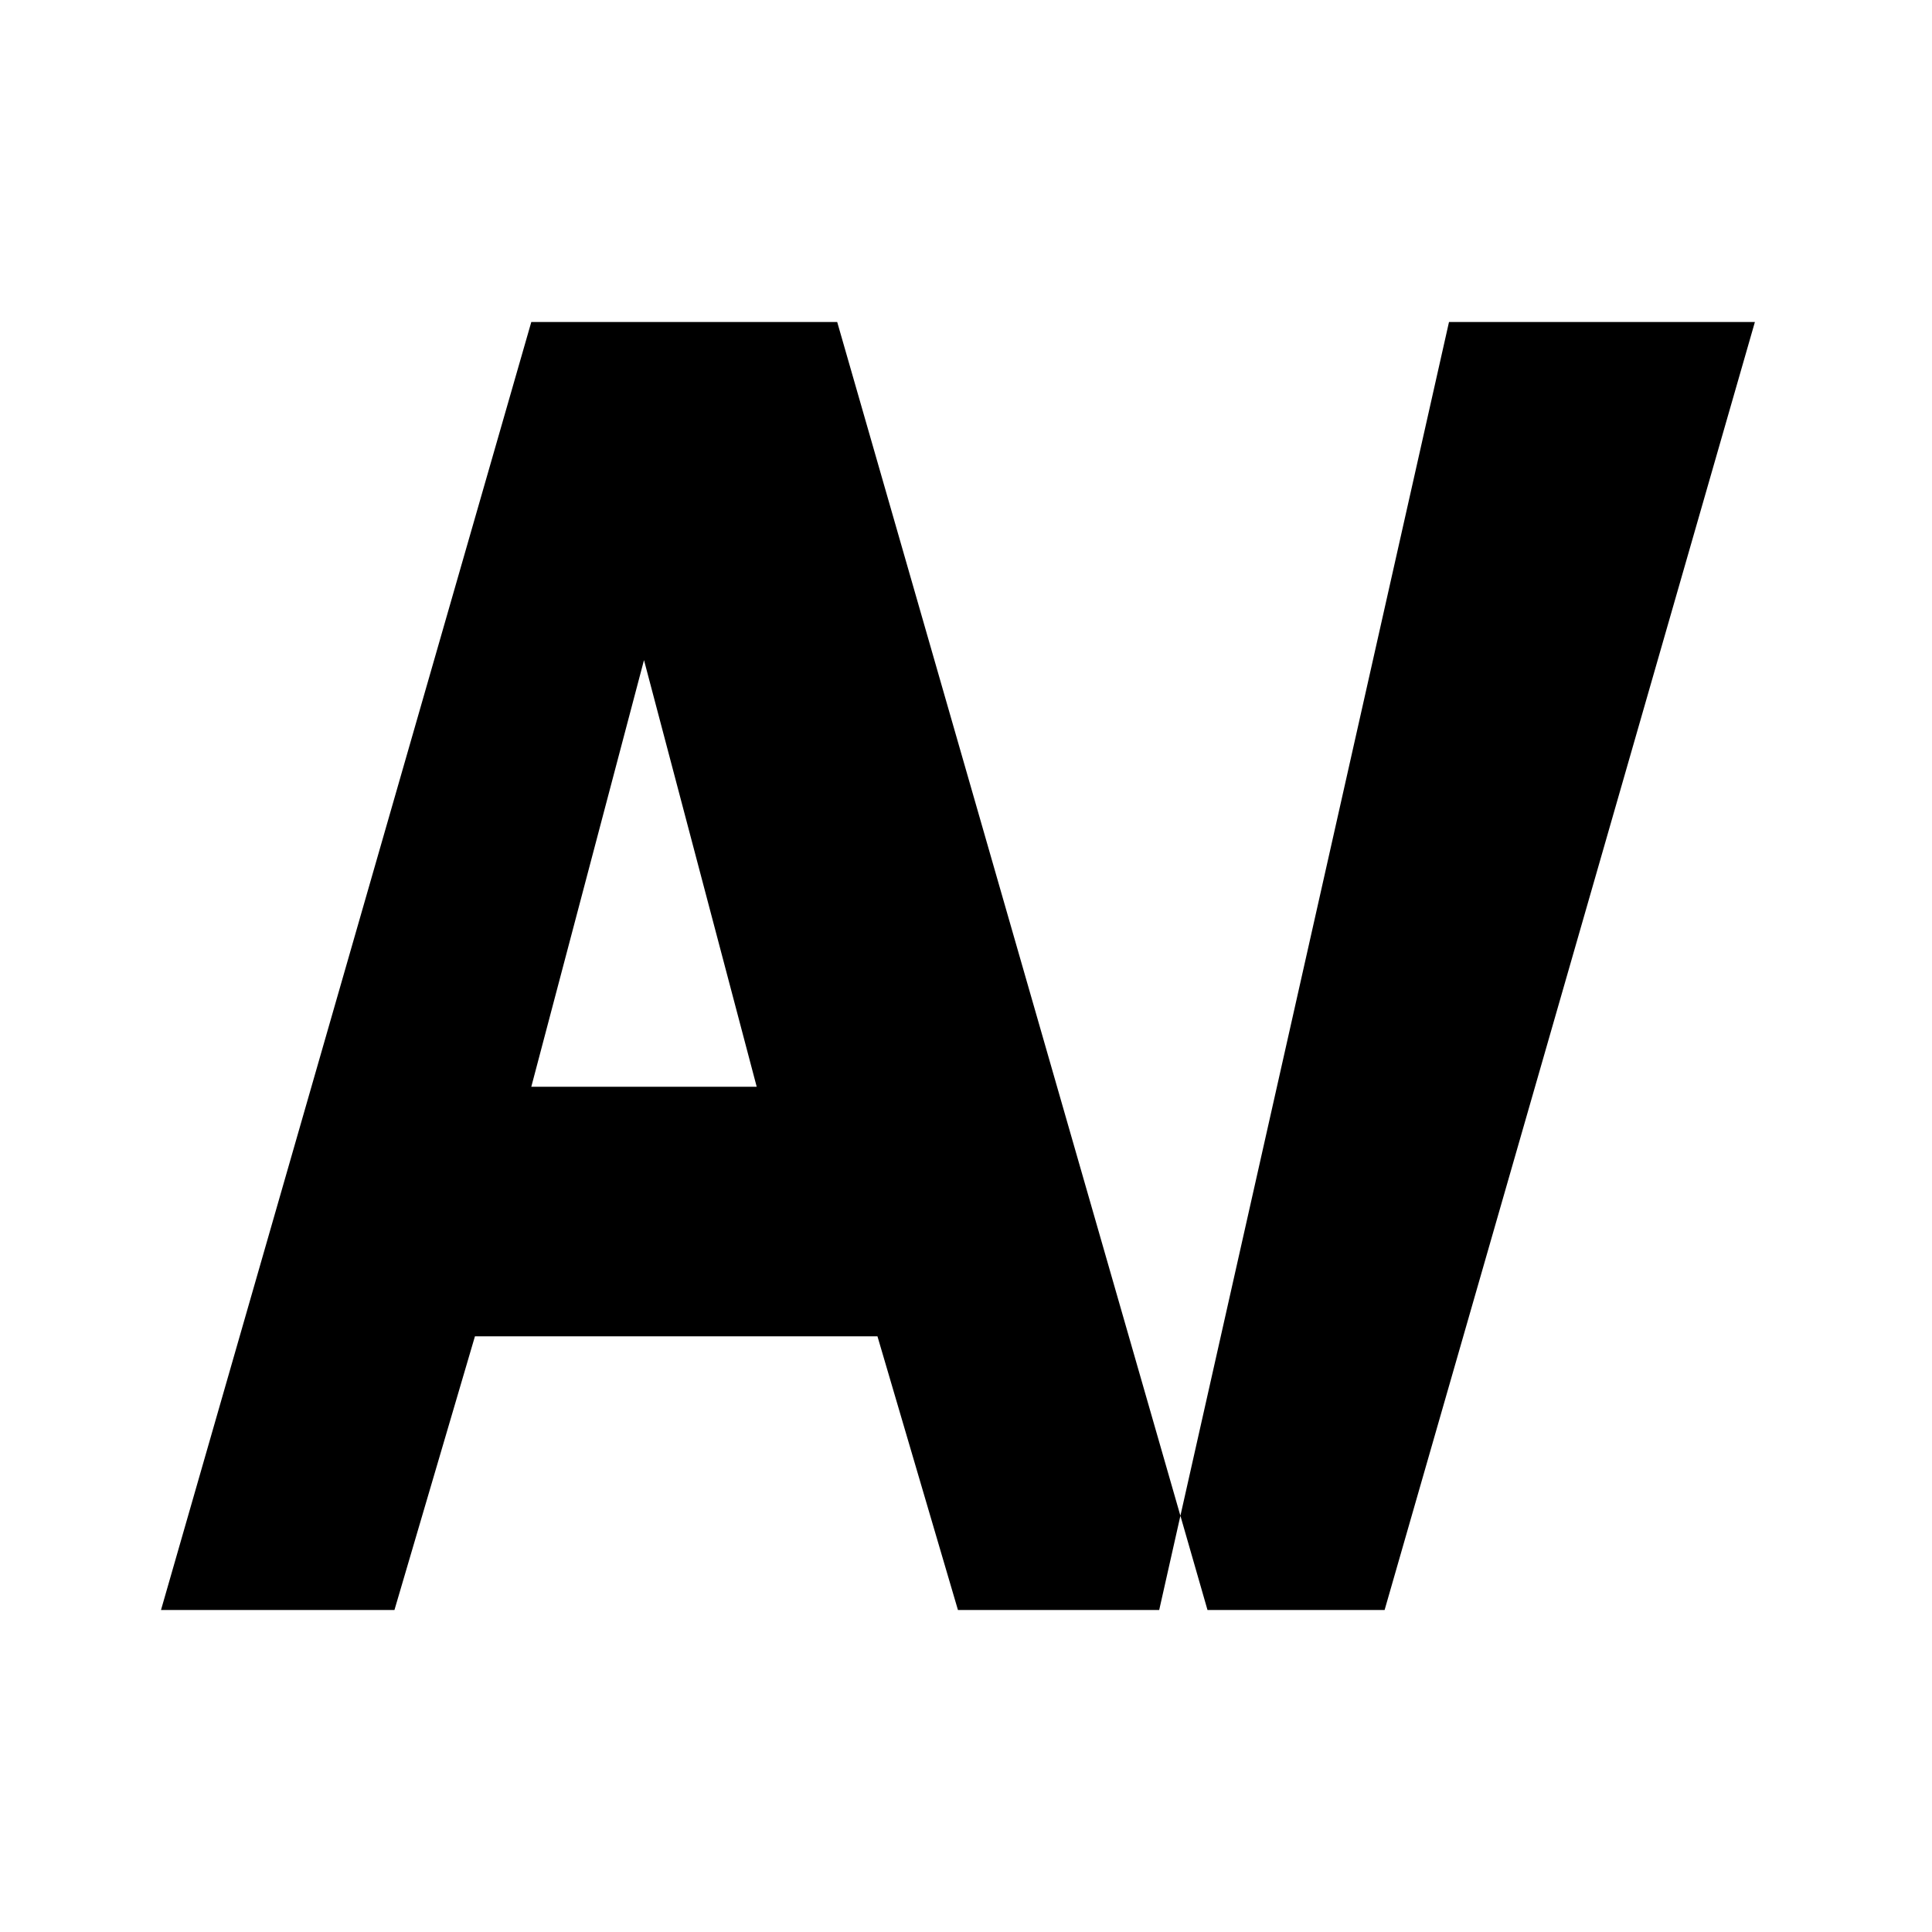
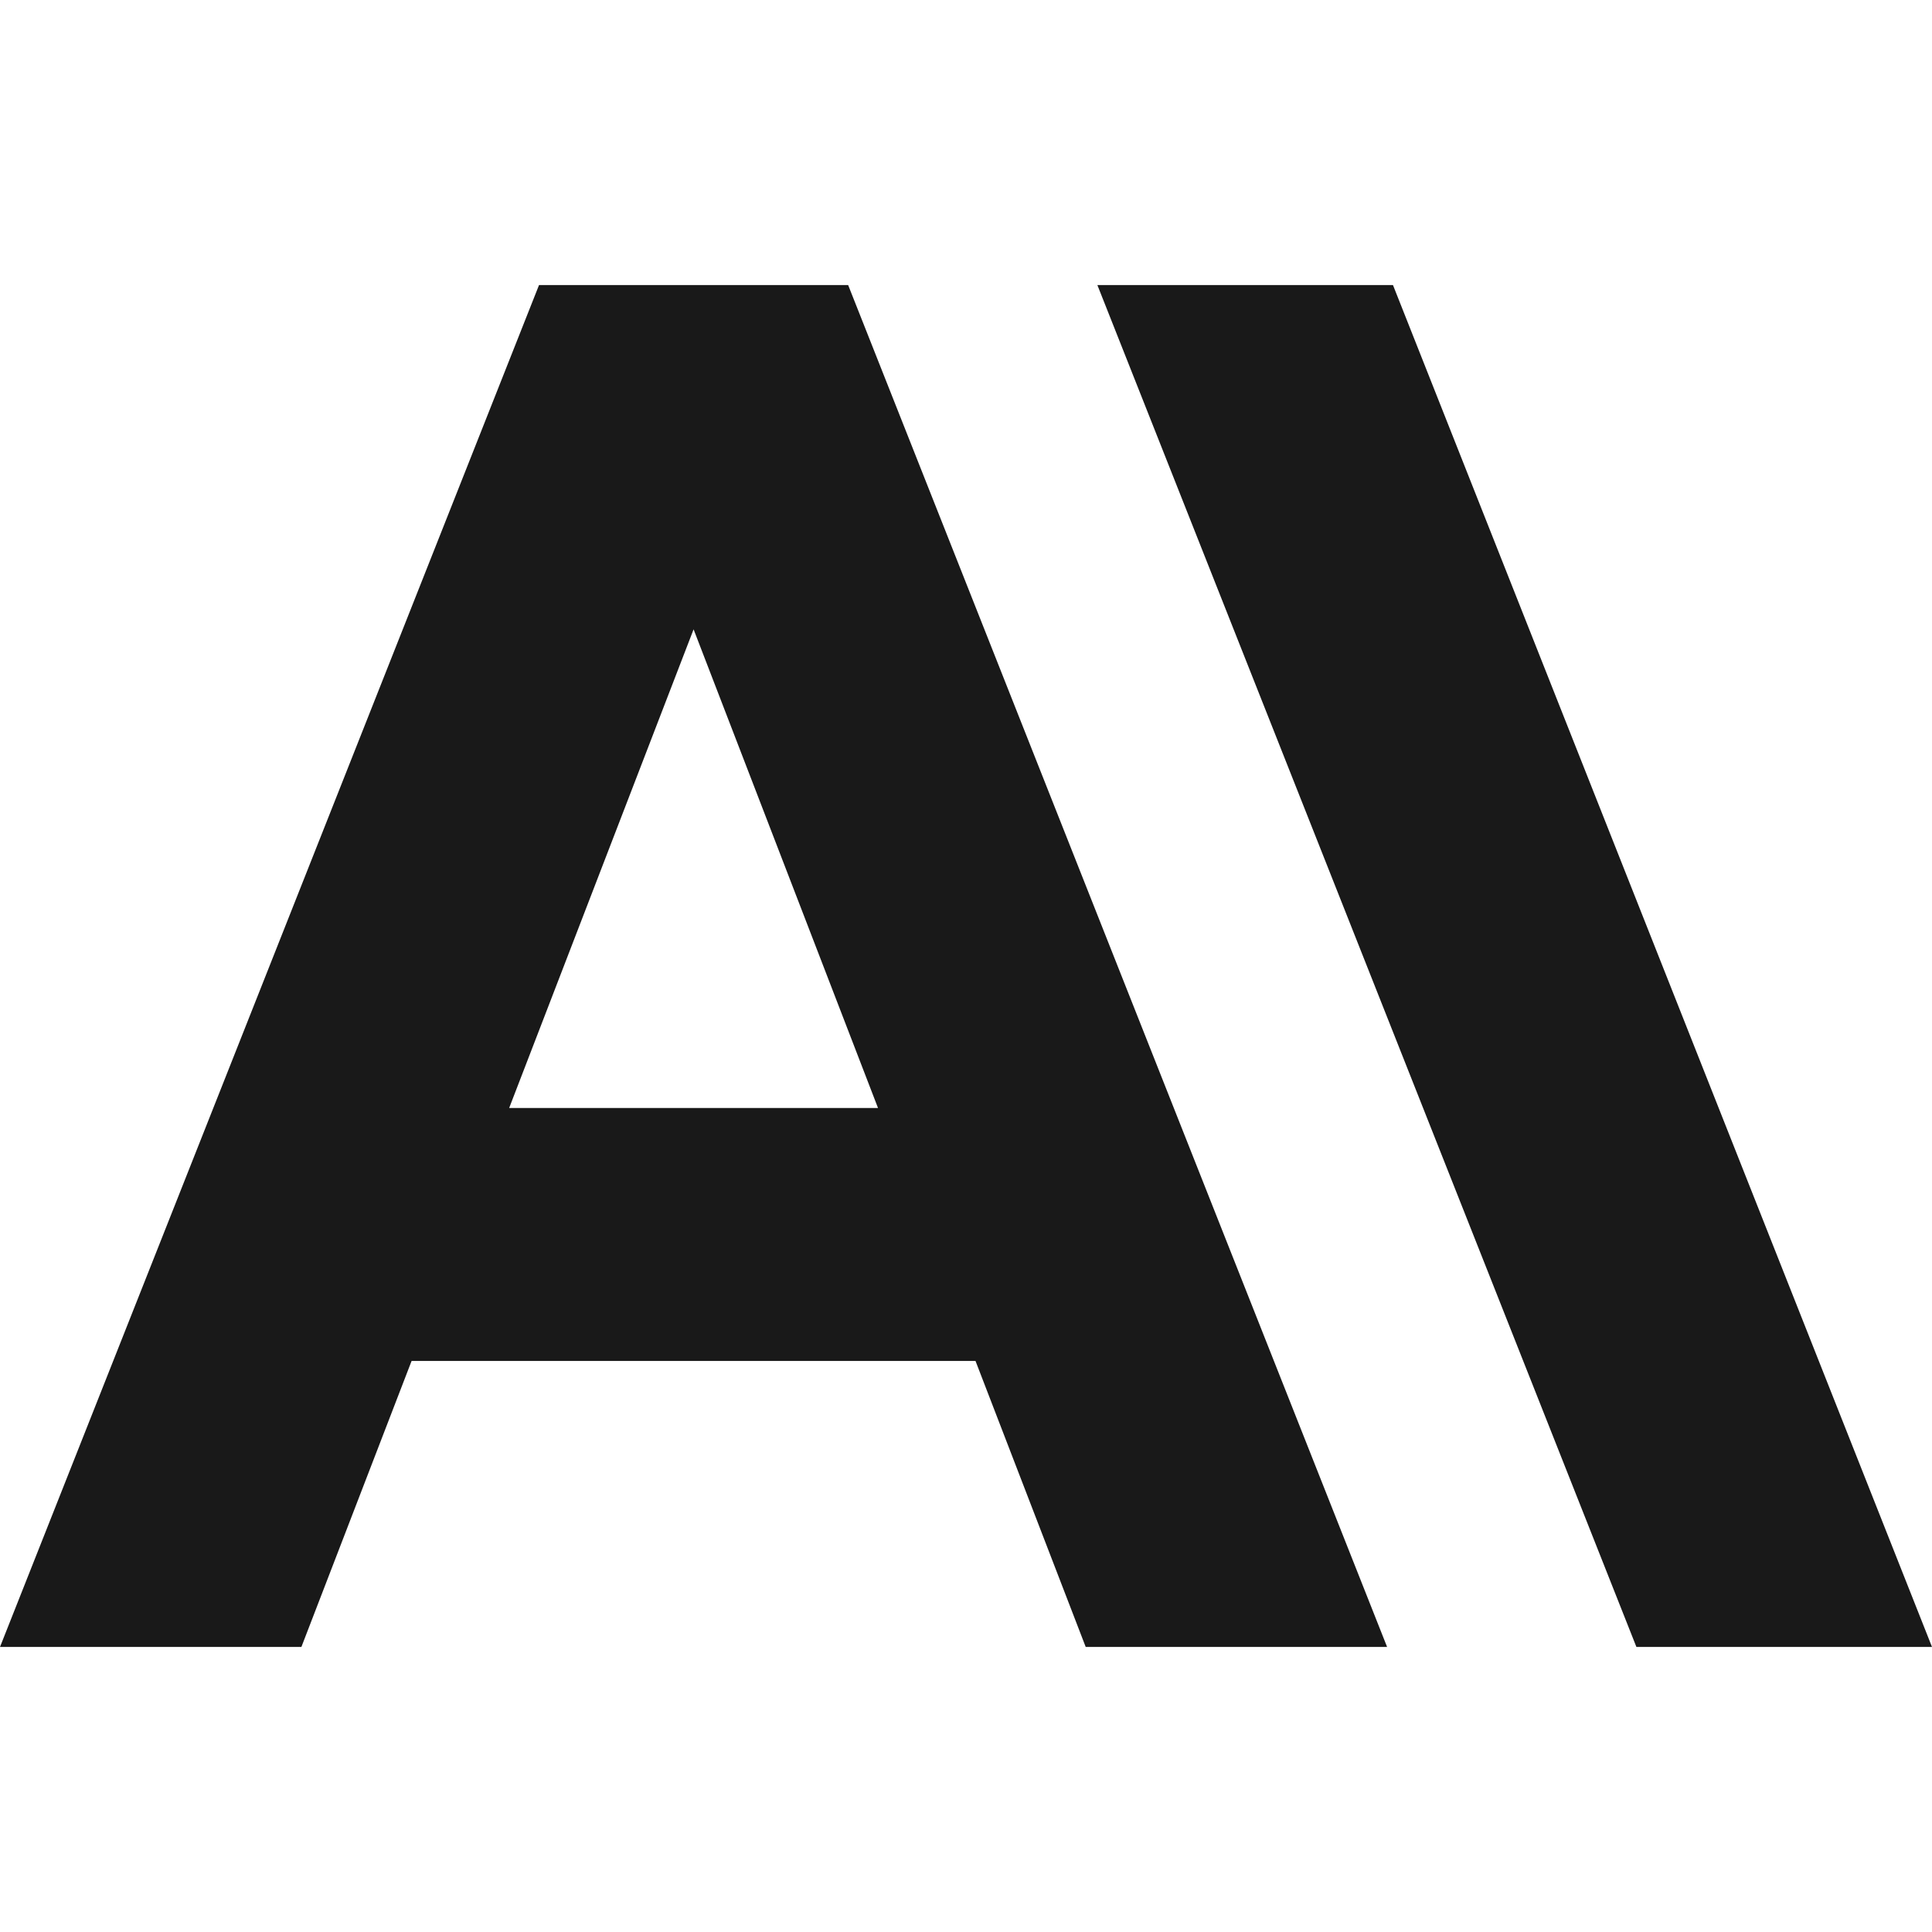
- <svg xmlns="http://www.w3.org/2000/svg" viewBox="0 0 24 24" fill="currentColor" aria-hidden="true">
-   <path d="M9.3 4H6.6L2 20h2.9l1-3.4h5l1 3.4H15L10.4 4H9.3Zm-2.7 9.5L8 8.2l1.4 5.3H6.6ZM18 4h3.8l-4.6 16h-2.8L18 4Z" />
+ <svg xmlns="http://www.w3.org/2000/svg" viewBox="0 0 24 24" fill="#191919" aria-hidden="true">
+   <path d="M17.304 3.541h-3.672l6.696 16.918H24Zm-10.608 0L0 20.459h3.744l1.369-3.553h7.005l1.369 3.553h3.744L10.536 3.541Zm-.371 10.223 2.291-5.946 2.291 5.946Z" />
</svg>
